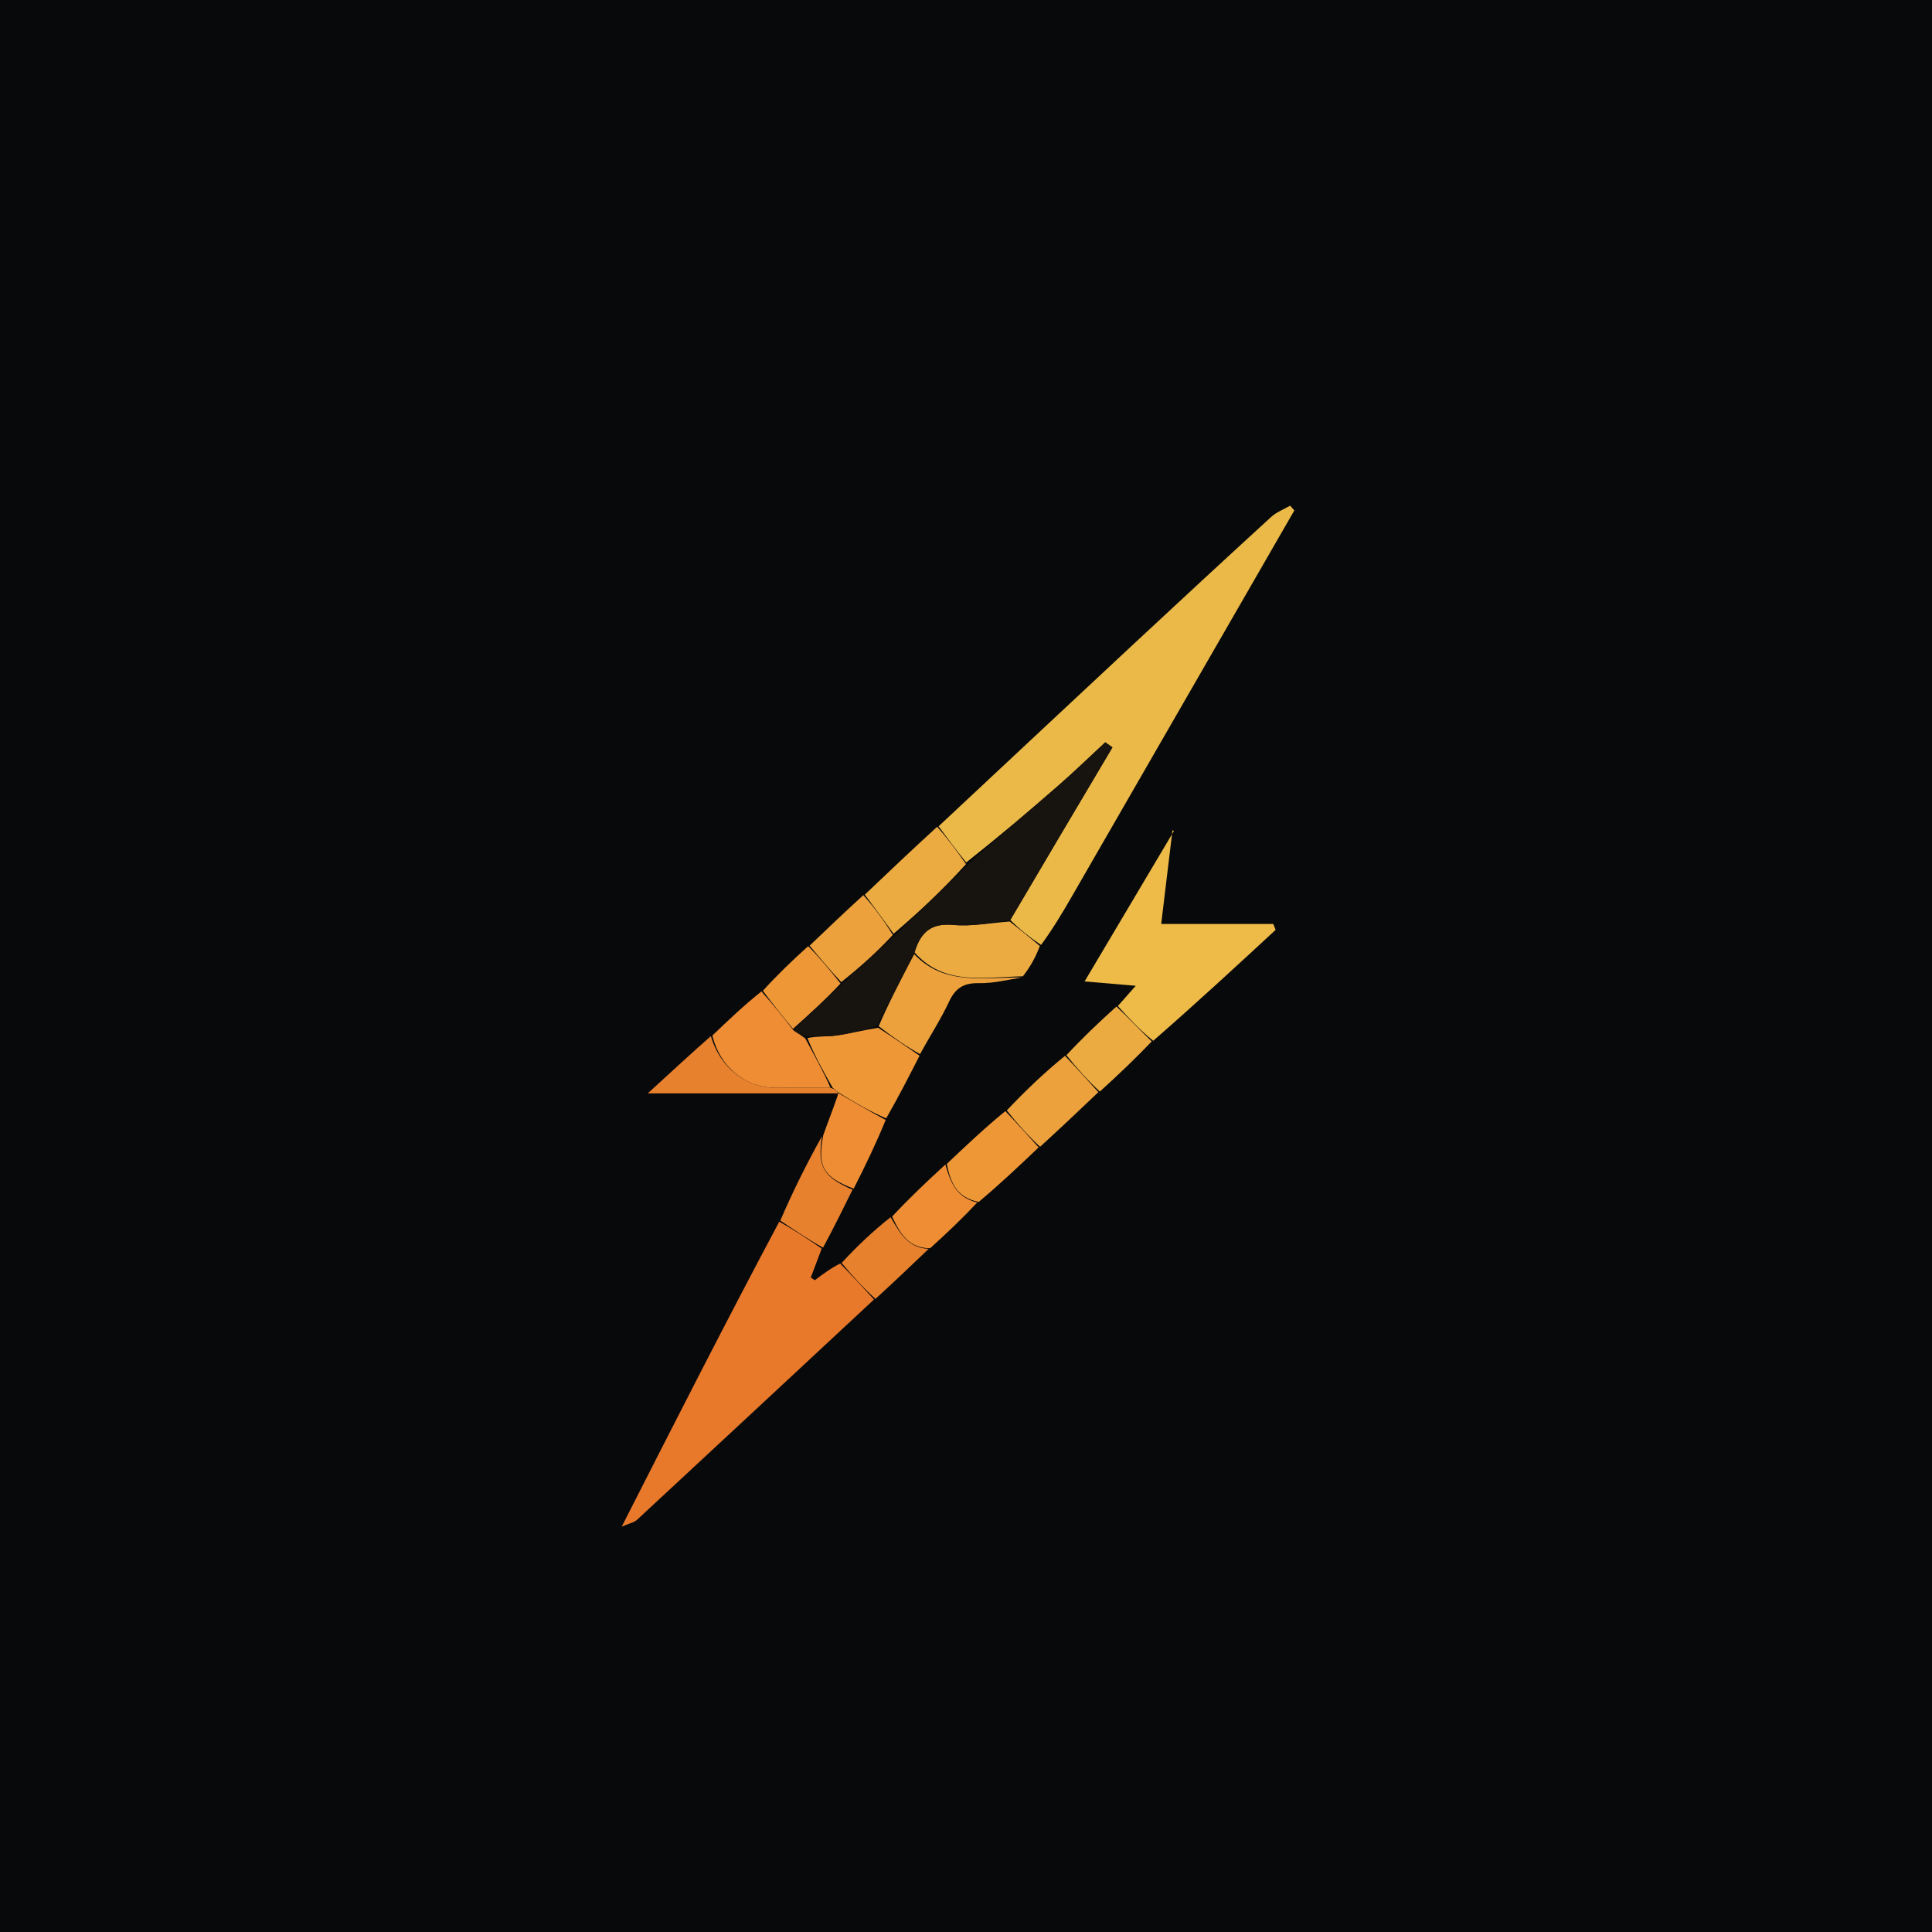
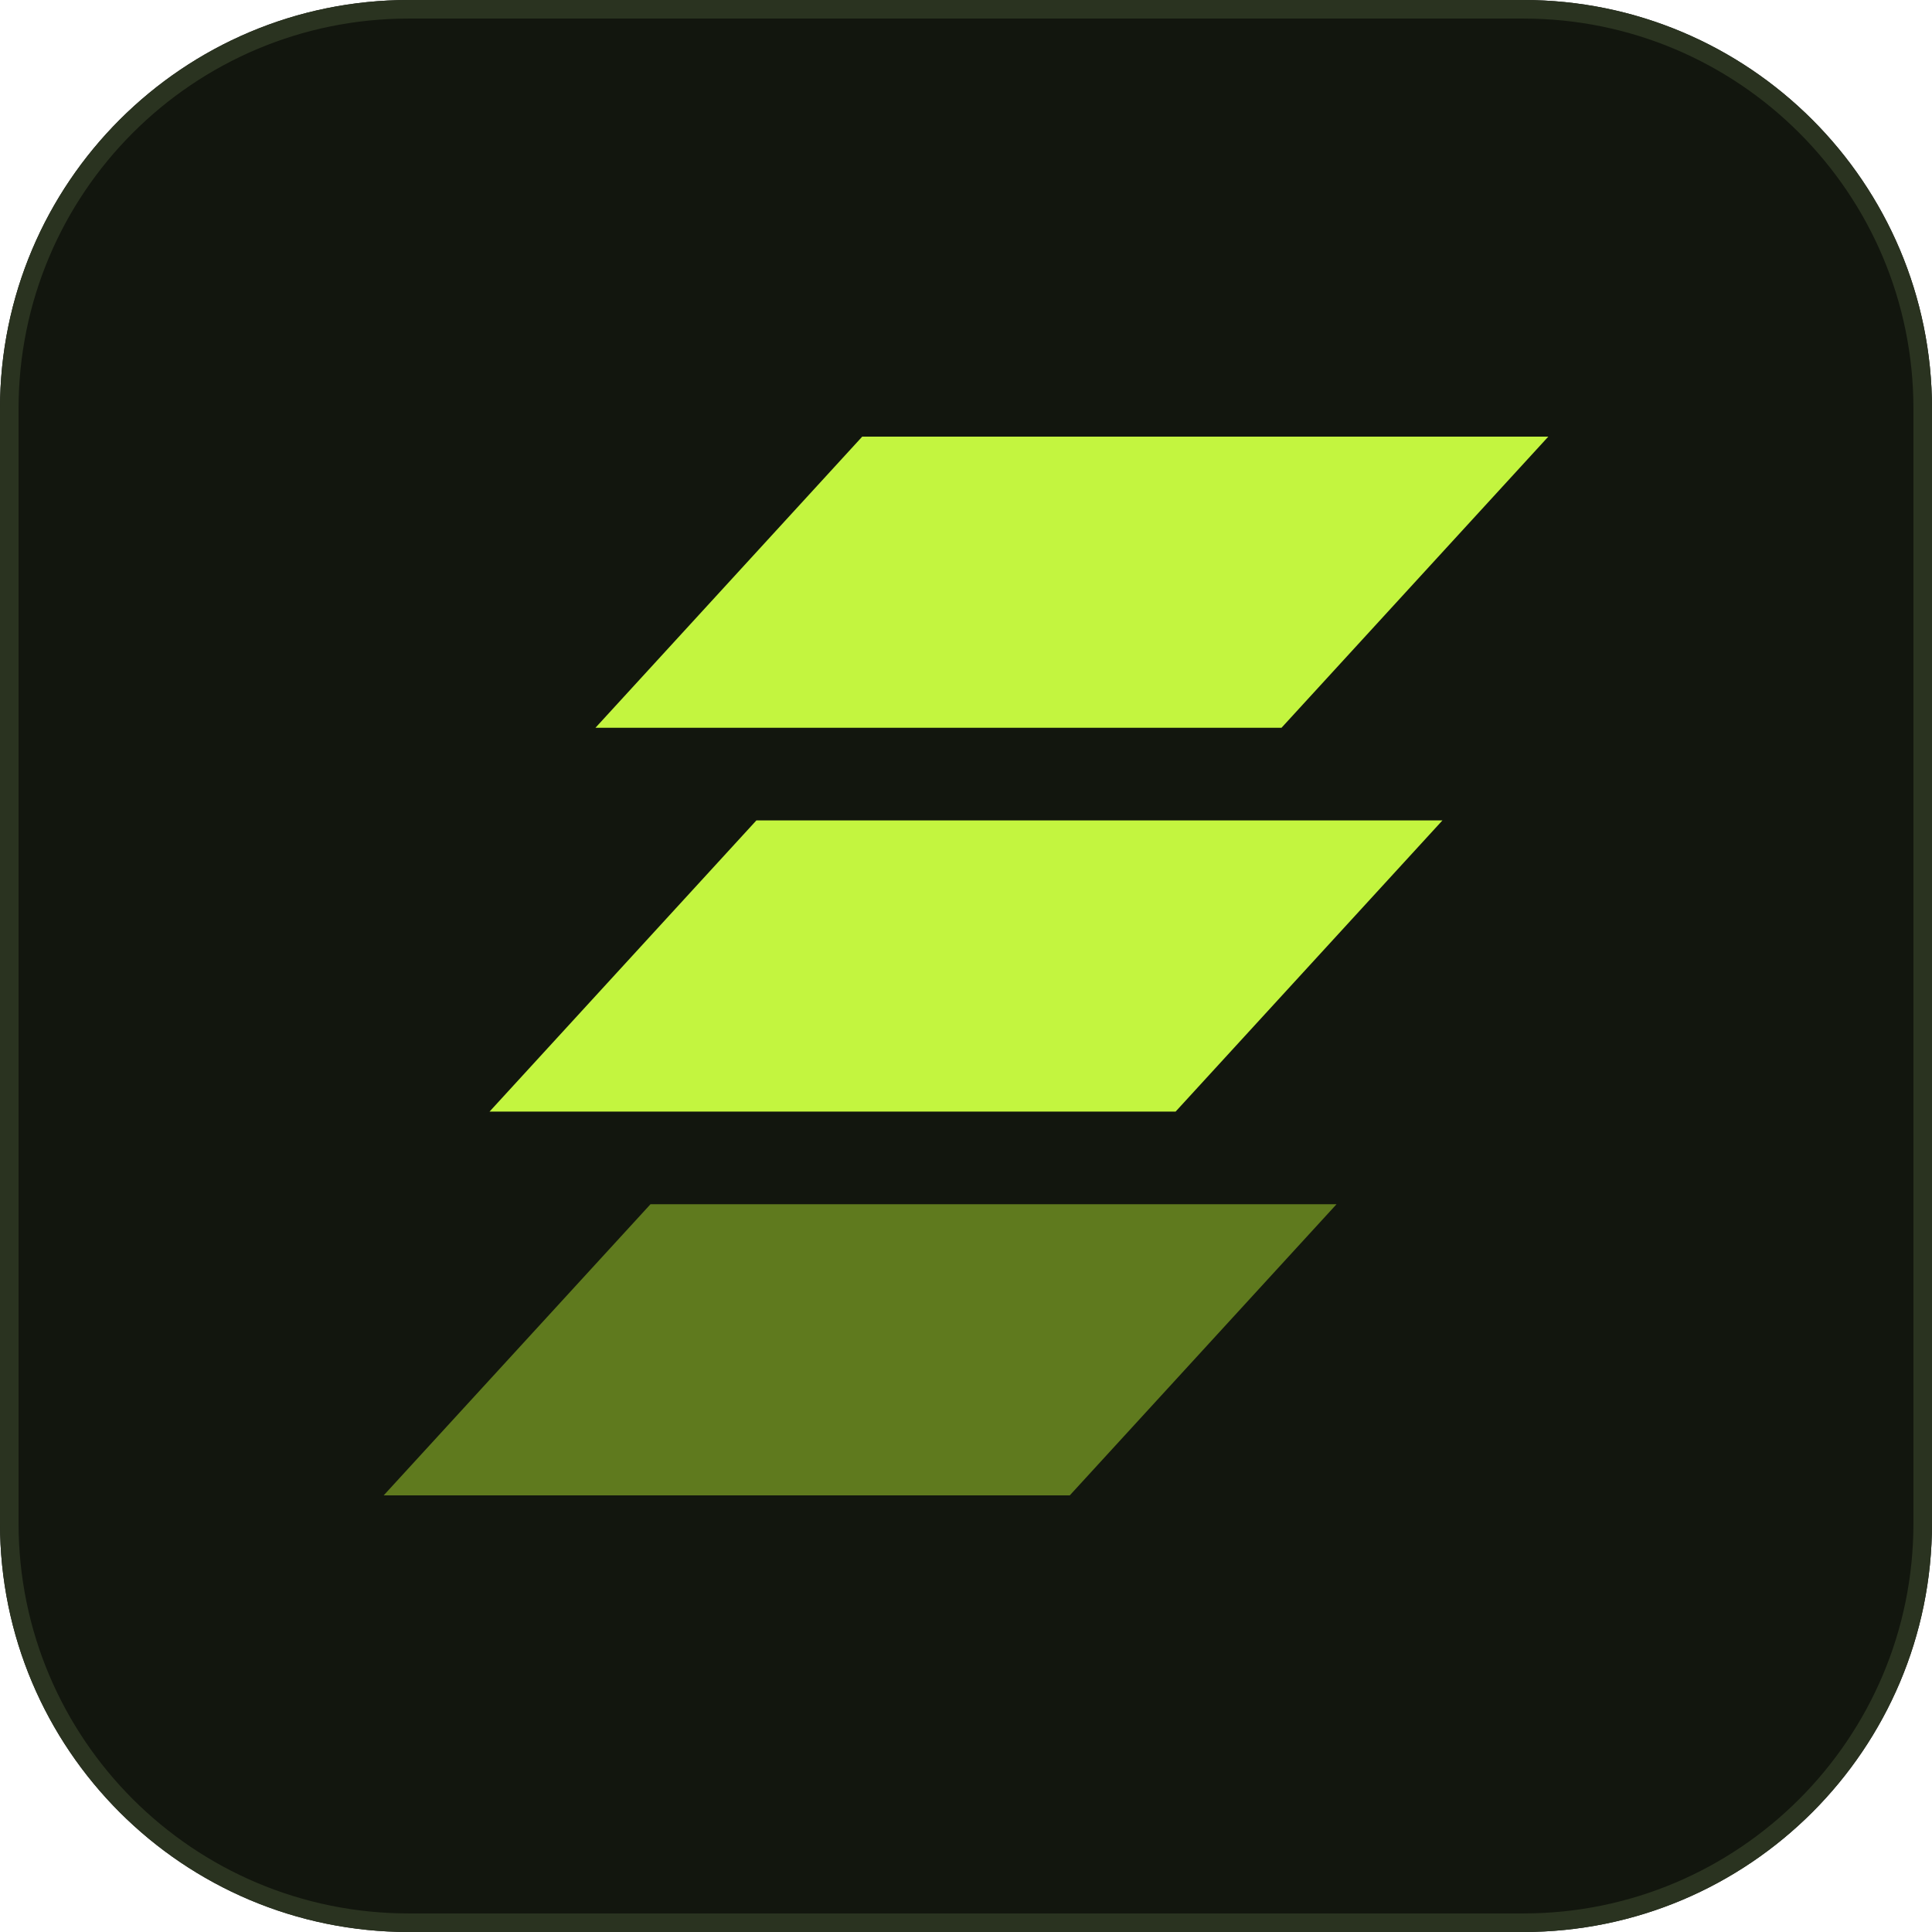
- <svg xmlns="http://www.w3.org/2000/svg" viewBox="0 0 420 420" width="420" height="420">
-   <rect width="420" height="420" fill="#08090B" />
-   <svg x="0" y="7.5" width="420" height="405" viewBox="0 0 420 405">
-     <path fill="#08090B" opacity="1" stroke="none" d=" M247,406   C164.667,406 82.833,406 1,406   C1,271 1,136 1,1   C141,1 281,1 421,1   C421,136 421,271 421,406   C363.167,406 305.333,406 247,406  M202.535,263.724   C205.954,260.463 209.374,257.201 213.428,253.69   C217.548,249.771 221.668,245.853 226.416,241.666   C230.536,237.754 234.655,233.842 239.41,229.67   C243.178,226.086 246.947,222.502 251.347,218.65   C260.002,210.648 268.657,202.646 277.311,194.644   C277.139,194.216 276.966,193.789 276.793,193.362   C268.632,193.362 260.472,193.362 252.435,193.362   C253.314,186.065 254.109,179.465 254.887,173.005   C254.644,172.906 254.925,173.02 255.205,173.135   C248.86,183.821 242.515,194.508 235.779,205.854   C239.941,206.208 243.056,206.473 246.902,206.8   C245.152,208.778 244.079,209.99 242.392,211.427   C238.853,214.784 235.313,218.142 231.136,221.782   C227.03,225.691 222.923,229.599 218.186,233.808   C214.067,237.712 209.948,241.615 205.195,245.817   C201.41,249.415 197.625,253.013 193.194,256.871   C189.754,260.147 186.313,263.422 182.246,266.952   C180.542,268.238 178.839,269.523 177.135,270.808   C176.842,270.613 176.55,270.418 176.257,270.223   C177.049,268.125 177.842,266.028 179.212,263.53   C181.255,259.396 183.297,255.263 185.831,250.684   C188.184,245.789 190.538,240.893 193.112,235.305   C195.375,230.869 197.639,226.433 200.114,221.307   C202.204,217.639 204.528,214.081 206.309,210.269   C207.689,207.317 209.456,206.171 212.763,206.232   C216.025,206.293 219.304,205.443 223.05,204.482   C224.114,202.478 225.178,200.475 226.773,198.006   C228.839,194.492 230.93,190.991 232.967,187.46   C249.109,159.465 265.242,131.463 281.378,103.464   C281.074,103.119 280.77,102.775 280.466,102.43   C279.085,103.231 277.504,103.814 276.354,104.867   C266.291,114.074 256.282,123.34 246.303,132.637   C232.196,145.779 218.127,158.963 203.412,172.342   C198.274,177.224 193.136,182.106 187.363,187.21   C183.577,190.834 179.79,194.458 175.374,198.296   C172.178,201.36 168.982,204.424 165.154,207.776   C161.721,211.058 158.288,214.34 154.209,217.879   C150.098,221.66 145.986,225.44 140.829,230.183   C155.574,230.183 168.842,230.183 182.142,231.016   C181.084,233.653 180.027,236.29 178.426,239.334   C175.38,245.444 172.334,251.554 168.845,258.131   C157.751,279.948 146.657,301.766 135.154,324.386   C136.826,323.657 137.851,323.483 138.488,322.892   C155.683,306.954 172.838,290.973 190.621,274.751   C194.383,271.159 198.145,267.566 202.535,263.724  z" />
-     <path fill="#EBB947" opacity="1" stroke="none" d=" M204.042,172.129   C218.127,158.963 232.196,145.779 246.303,132.637   C256.282,123.34 266.291,114.074 276.354,104.867   C277.504,103.814 279.085,103.231 280.466,102.43   C280.77,102.775 281.074,103.119 281.378,103.464   C265.242,131.463 249.109,159.465 232.967,187.46   C230.93,190.991 228.839,194.492 226.315,197.921   C223.738,196.167 221.618,194.498 219.632,192.494   C227.123,179.761 234.48,167.364 241.837,154.966   C241.314,154.603 240.791,154.239 240.268,153.875   C236.902,156.993 233.61,160.197 230.153,163.211   C223.602,168.922 216.957,174.523 210.04,179.993   C207.833,177.253 205.938,174.691 204.042,172.129  z" />
-     <path fill="#E8782A" opacity="1" stroke="none" d=" M178.634,263.931   C177.842,266.028 177.049,268.125 176.257,270.223   C176.55,270.418 176.842,270.613 177.135,270.808   C178.839,269.523 180.542,268.238 182.648,267.177   C185.366,269.934 187.683,272.467 189.999,274.999   C172.838,290.973 155.683,306.954 138.488,322.892   C137.851,323.483 136.826,323.657 135.154,324.386   C146.657,301.766 157.751,279.948 169.405,258.081   C172.855,259.997 175.745,261.964 178.634,263.931  z" />
-     <path fill="#EEBA48" opacity="1" stroke="none" d=" M243.006,211.203   C244.079,209.99 245.152,208.778 246.902,206.8   C243.056,206.473 239.941,206.208 235.779,205.854   C242.515,194.508 248.86,183.821 255.205,173.135   C254.925,173.02 254.644,172.906 254.887,173.005   C254.109,179.465 253.314,186.065 252.435,193.362   C260.472,193.362 268.632,193.362 276.793,193.362   C276.966,193.789 277.139,194.216 277.311,194.644   C268.657,202.646 260.002,210.648 250.69,218.762   C247.69,216.317 245.348,213.76 243.006,211.203  z" />
-     <path fill="#EE8D33" opacity="1" stroke="none" d=" M154.854,217.621   C158.288,214.34 161.721,211.058 165.529,208.025   C168.068,210.901 170.231,213.527 172.457,216.436   C173.345,217.121 174.173,217.522 175.074,218.265   C177.101,222.059 179.054,225.51 180.538,228.971   C176.27,228.983 172.47,228.993 168.671,228.985   C161.993,228.972 156.531,224.475 154.854,217.621  z" />
-     <path fill="#EE9737" opacity="1" stroke="none" d=" M181.007,228.961   C179.054,225.51 177.101,222.059 175.528,218.166   C177.88,217.701 179.882,217.885 181.819,217.609   C184.752,217.19 187.64,216.451 190.91,215.932   C194.149,218.01 197.025,220.003 199.902,221.996   C197.639,226.433 195.375,230.869 192.648,235.625   C188.888,233.998 185.592,232.052 182.105,229.891   C181.611,229.437 181.309,229.199 181.007,228.961  z" />
-     <path fill="#ECAB41" opacity="1" stroke="none" d=" M219.499,192.829   C221.618,194.498 223.738,196.167 226.05,198.154   C225.178,200.475 224.114,202.478 222.375,204.737   C213.687,204.926 205.245,206.799 198.817,199.547   C200.154,195.015 202.562,193.129 207.269,193.568   C211.288,193.942 215.418,193.121 219.499,192.829  z" />
-     <path fill="#ECAB41" opacity="1" stroke="none" d=" M203.727,172.235   C205.938,174.691 207.833,177.253 210.004,180.346   C204.999,185.858 199.72,190.84 194.253,195.481   C192.043,192.422 190.02,189.705 187.997,186.989   C193.136,182.106 198.274,177.224 203.727,172.235  z" />
-     <path fill="#ECA13C" opacity="1" stroke="none" d=" M198.738,199.918   C205.245,206.799 213.687,204.926 222.138,204.993   C219.304,205.443 216.025,206.293 212.763,206.232   C209.456,206.171 207.689,207.317 206.309,210.269   C204.528,214.081 202.204,217.639 200.008,221.652   C197.025,220.003 194.149,218.01 191.011,215.582   C193.413,210.072 196.075,204.995 198.738,199.918  z" />
-     <path fill="#EE9737" opacity="1" stroke="none" d=" M225.788,241.934   C221.668,245.853 217.548,249.771 212.759,253.793   C207.755,252.784 206.594,249.3 205.83,245.518   C209.948,241.615 214.067,237.712 218.553,234.048   C221.21,236.837 223.499,239.386 225.788,241.934  z" />
-     <path fill="#ECA13C" opacity="1" stroke="none" d=" M226.102,241.8   C223.499,239.386 221.21,236.837 218.869,233.898   C222.923,229.599 227.03,225.691 231.514,222.031   C234.187,224.83 236.481,227.38 238.775,229.93   C234.655,233.842 230.536,237.754 226.102,241.8  z" />
-     <path fill="#E7812E" opacity="1" stroke="none" d=" M180.538,228.971   C181.309,229.199 181.611,229.437 182.06,229.915   C182.207,230.155 182.11,230.183 182.11,230.183   C168.842,230.183 155.574,230.183 140.829,230.183   C145.986,225.44 150.098,221.66 154.531,217.75   C156.531,224.475 161.993,228.972 168.671,228.985   C172.47,228.993 176.27,228.983 180.538,228.971  z" />
-     <path fill="#ECA13C" opacity="1" stroke="none" d=" M187.68,187.099   C190.02,189.705 192.043,192.422 194.092,195.749   C190.488,199.601 186.858,202.842 182.879,205.999   C180.354,203.304 178.179,200.692 176.004,198.081   C179.79,194.458 183.577,190.834 187.68,187.099  z" />
-     <path fill="#E7812E" opacity="1" stroke="none" d=" M178.923,263.73   C175.745,261.964 172.855,259.997 169.627,257.847   C172.334,251.554 175.38,245.444 178.688,239.52   C177.68,246.106 178.945,248.368 185.339,251.129   C183.297,255.263 181.255,259.396 178.923,263.73  z" />
-     <path fill="#ECAB41" opacity="1" stroke="none" d=" M239.093,229.8   C236.481,227.38 234.187,224.83 231.833,221.89   C235.313,218.142 238.853,214.784 242.699,211.315   C245.348,213.76 247.69,216.317 250.373,218.896   C246.947,222.502 243.178,226.086 239.093,229.8  z" />
-     <path fill="#EE8D33" opacity="1" stroke="none" d=" M185.585,250.907   C178.945,248.368 177.68,246.106 178.96,239.317   C180.027,236.29 181.084,233.653 182.126,230.599   C182.11,230.183 182.207,230.155 182.251,230.131   C185.592,232.052 188.888,233.998 192.538,235.971   C190.538,240.893 188.184,245.789 185.585,250.907  z" />
-     <path fill="#E7812E" opacity="1" stroke="none" d=" M190.31,274.875   C187.683,272.467 185.366,269.934 182.961,267.05   C186.313,263.422 189.754,260.147 193.612,257.105   C195.695,260.691 197.516,263.858 201.906,263.974   C198.145,267.566 194.383,271.159 190.31,274.875  z" />
-     <path fill="#EE8D33" opacity="1" stroke="none" d=" M202.221,263.849   C197.516,263.858 195.695,260.691 193.935,256.975   C197.625,253.013 201.41,249.415 205.512,245.667   C206.594,249.3 207.755,252.784 212.441,253.918   C209.374,257.201 205.954,260.463 202.221,263.849  z" />
-     <path fill="#EE9737" opacity="1" stroke="none" d=" M175.689,198.188   C178.179,200.692 180.354,203.304 182.726,206.303   C179.414,209.846 175.904,212.999 172.395,216.153   C170.231,213.527 168.068,210.901 165.845,207.881   C168.982,204.424 172.178,201.36 175.689,198.188  z" />
-     <path fill="#17130E" opacity="1" stroke="none" d=" M172.457,216.436   C175.904,212.999 179.414,209.846 183.075,206.388   C186.858,202.842 190.488,199.601 194.279,196.091   C199.72,190.84 204.999,185.858 210.315,180.523   C216.957,174.523 223.602,168.922 230.153,163.211   C233.61,160.197 236.902,156.993 240.268,153.875   C240.791,154.239 241.314,154.603 241.837,154.966   C234.48,167.364 227.123,179.761 219.632,192.494   C215.418,193.121 211.288,193.942 207.269,193.568   C202.562,193.129 200.154,195.015 198.817,199.547   C196.075,204.995 193.413,210.072 190.649,215.498   C187.64,216.451 184.752,217.19 181.819,217.609   C179.882,217.885 177.88,217.701 175.453,217.823   C174.173,217.522 173.345,217.121 172.457,216.436  z" />
-   </svg>
+ <svg xmlns="http://www.w3.org/2000/svg" viewBox="0 0 512 512" width="512" height="512">
+   <rect x="0" y="0" width="512" height="512" rx="108.31" fill="#12160e" />
+   <rect x="2.46" y="2.46" width="507.08" height="507.08" rx="105.85" fill="none" stroke="#2a3320" stroke-width="4.92" />
+   <polygon fill="#c3f53f" points="228.5,115.71 410.32,115.71 339.61,192.87 157.8,192.87" />
+   <polygon fill="#c3f53f" points="200.45,217.42 382.26,217.42 311.55,294.58 129.74,294.58" />
+   <polygon fill="#5f7a1e" points="172.39,319.13 354.2,319.13 283.5,396.29 101.68,396.29" />
</svg>
